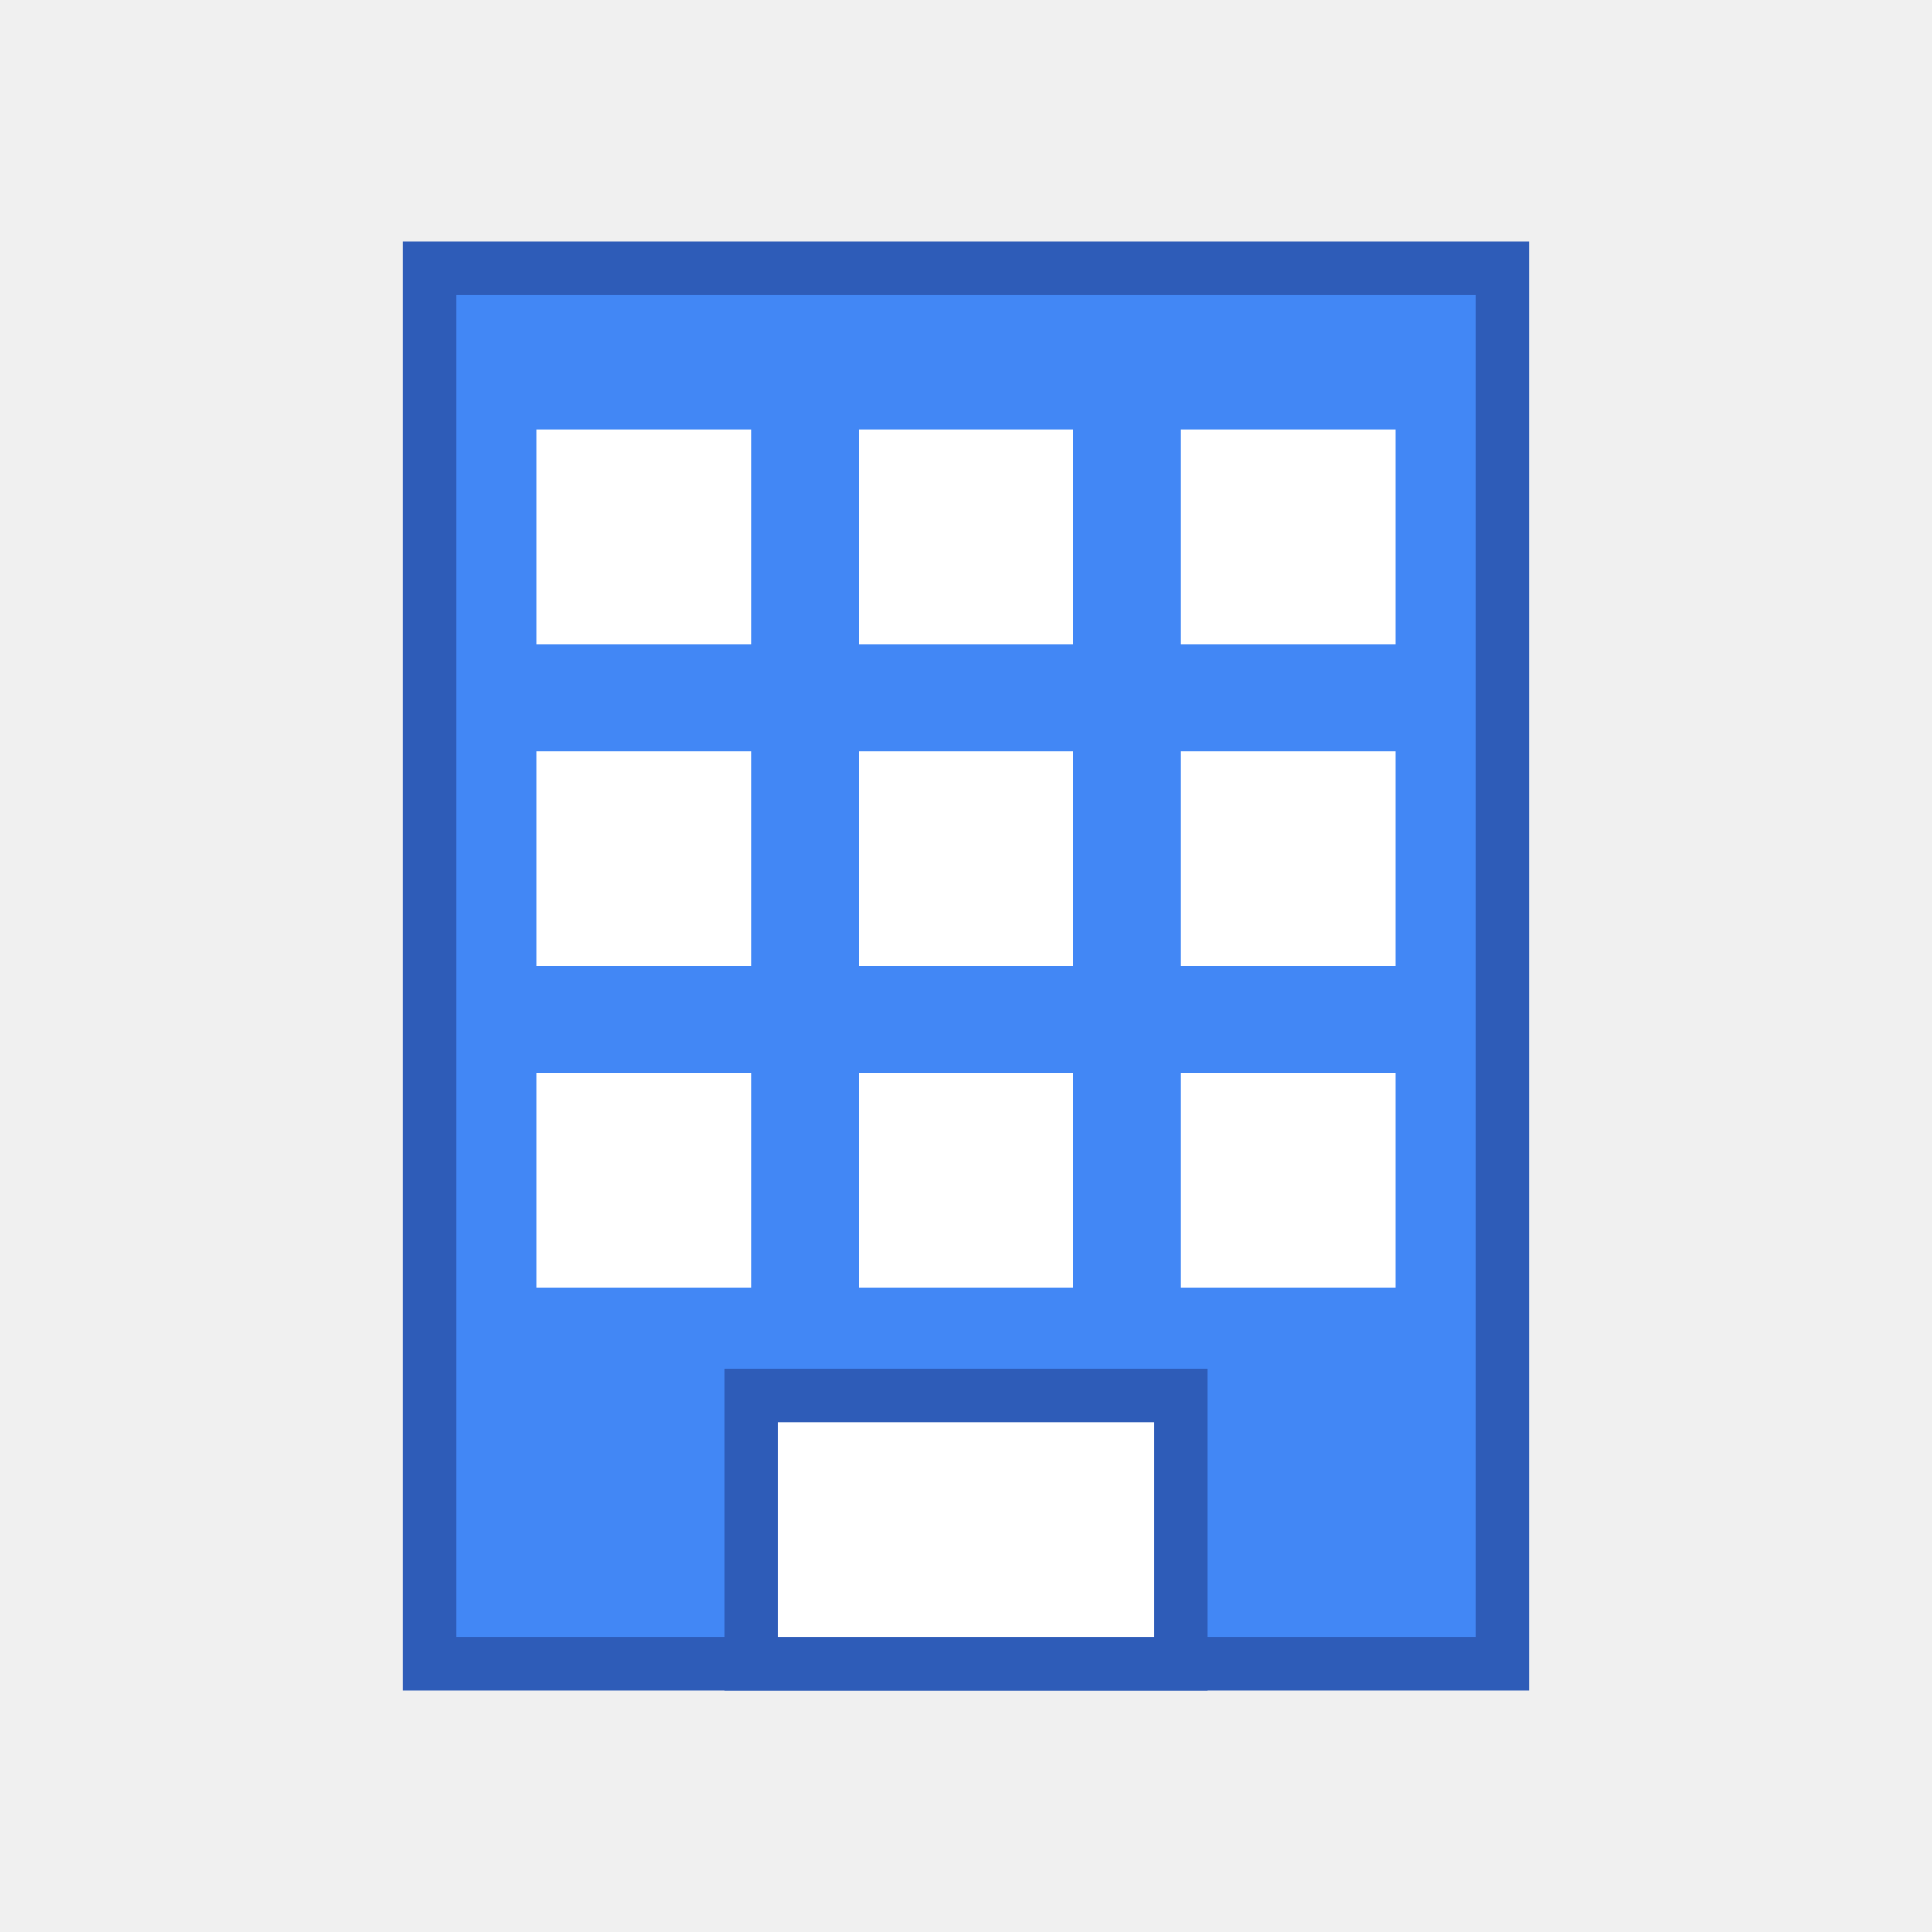
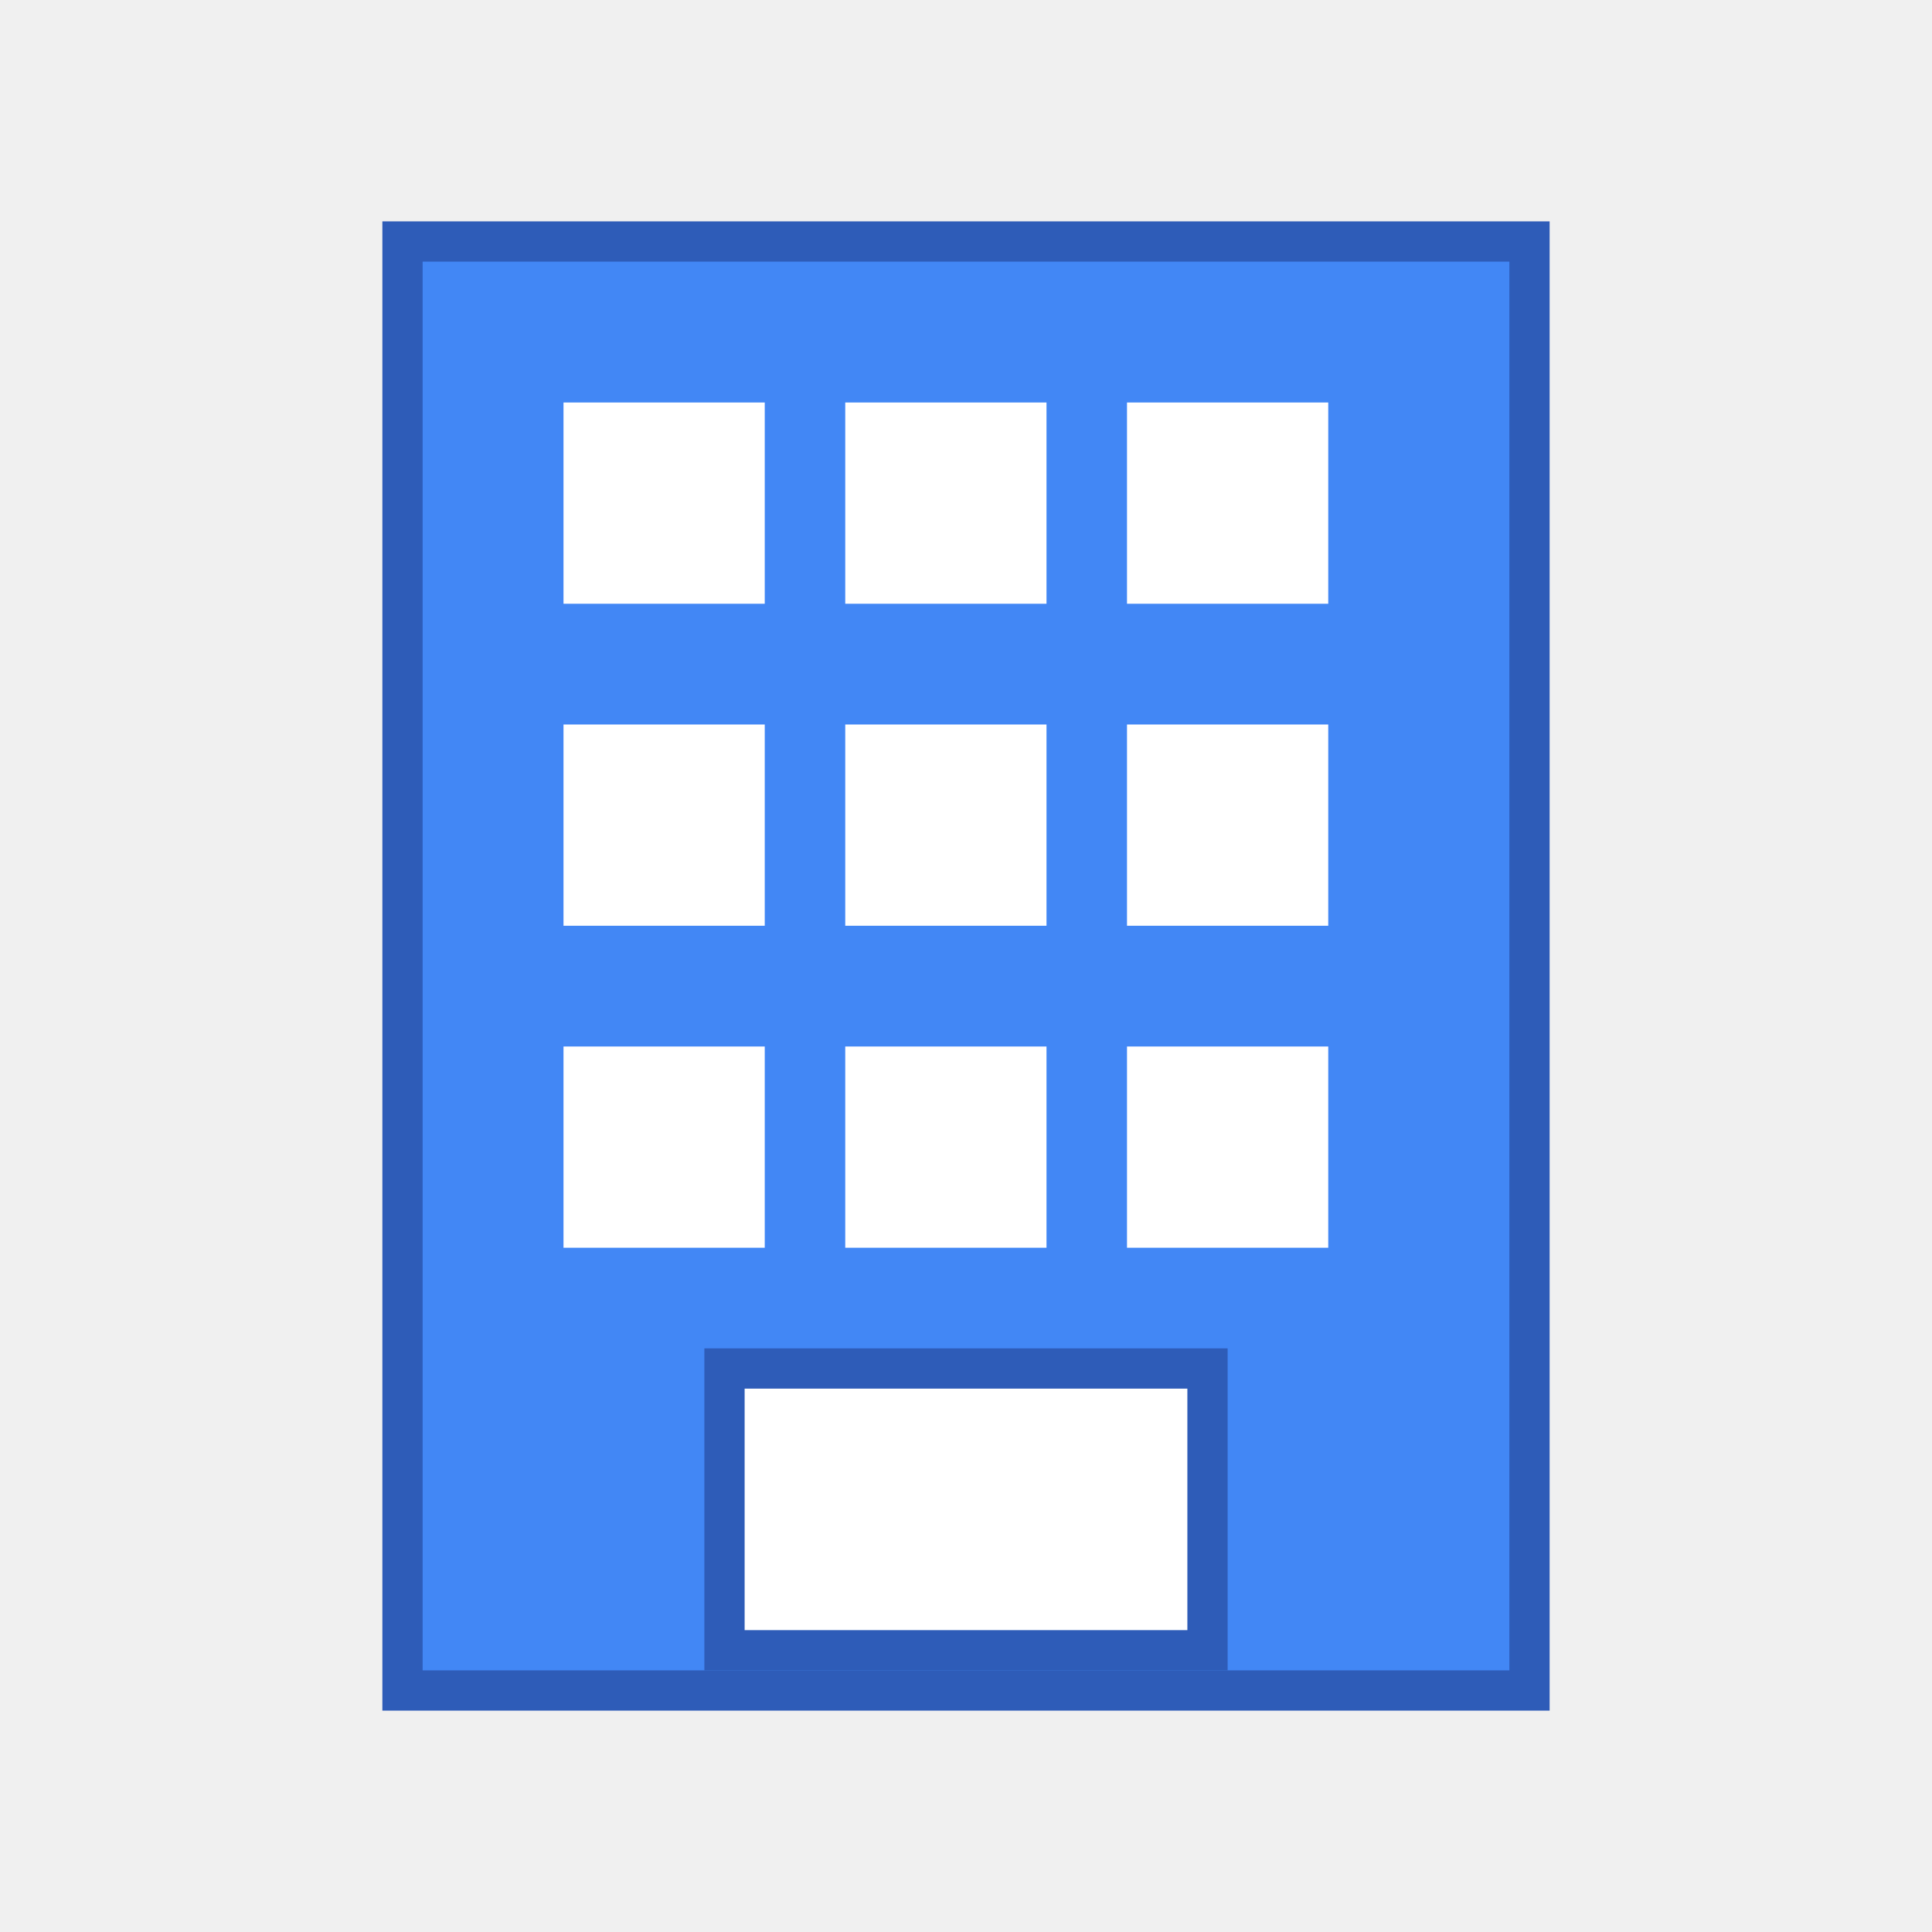
- <svg xmlns="http://www.w3.org/2000/svg" width="36" height="36" viewBox="0 0 36 36" fill="none">
-   <rect x="8" y="5" width="20" height="26" fill="#4287f5" stroke="#2e5cb8" stroke-width="1" />
-   <rect x="10" y="8" width="4" height="4" fill="#fff" />
-   <rect x="16" y="8" width="4" height="4" fill="#fff" />
-   <rect x="22" y="8" width="4" height="4" fill="#fff" />
-   <rect x="10" y="14" width="4" height="4" fill="#fff" />
-   <rect x="16" y="14" width="4" height="4" fill="#fff" />
-   <rect x="22" y="14" width="4" height="4" fill="#fff" />
-   <rect x="10" y="20" width="4" height="4" fill="#fff" />
-   <rect x="16" y="20" width="4" height="4" fill="#fff" />
-   <rect x="22" y="20" width="4" height="4" fill="#fff" />
-   <rect x="14" y="26" width="8" height="5" fill="#fff" stroke="#2e5cb8" stroke-width="1" />
+ <svg xmlns="http://www.w3.org/2000/svg" width="48" height="48" viewBox="0 0 48 48" fill="none">
+   <rect x="10" y="6" width="28" height="36" fill="#4287f5" stroke="#2e5cb8" stroke-width="1">
+     <animateTransform attributeName="transform" type="translate" values="0 -2; 0 2; 0 -2" dur="1.5s" repeatCount="indefinite" />
+   </rect>
+   <rect x="14" y="10" width="5" height="5" fill="#fff">
+     <animate attributeName="fill" values="#fff;#e0e0e0;#fff" dur="2s" repeatCount="indefinite" />
+   </rect>
+   <rect x="21" y="10" width="5" height="5" fill="#fff">
+     <animate attributeName="fill" values="#fff;#e0e0e0;#fff" dur="2s" repeatCount="indefinite" />
+   </rect>
+   <rect x="28" y="10" width="5" height="5" fill="#fff">
+     <animate attributeName="fill" values="#fff;#e0e0e0;#fff" dur="2s" repeatCount="indefinite" />
+   </rect>
+   <rect x="14" y="18" width="5" height="5" fill="#fff">
+     <animate attributeName="fill" values="#fff;#e0e0e0;#fff" dur="2s" repeatCount="indefinite" />
+   </rect>
+   <rect x="21" y="18" width="5" height="5" fill="#fff">
+     <animate attributeName="fill" values="#fff;#e0e0e0;#fff" dur="2s" repeatCount="indefinite" />
+   </rect>
+   <rect x="28" y="18" width="5" height="5" fill="#fff">
+     <animate attributeName="fill" values="#fff;#e0e0e0;#fff" dur="2s" repeatCount="indefinite" />
+   </rect>
+   <rect x="14" y="26" width="5" height="5" fill="#fff">
+     <animate attributeName="fill" values="#fff;#e0e0e0;#fff" dur="2s" repeatCount="indefinite" />
+   </rect>
+   <rect x="21" y="26" width="5" height="5" fill="#fff">
+     <animate attributeName="fill" values="#fff;#e0e0e0;#fff" dur="2s" repeatCount="indefinite" />
+   </rect>
+   <rect x="28" y="26" width="5" height="5" fill="#fff">
+     <animate attributeName="fill" values="#fff;#e0e0e0;#fff" dur="2s" repeatCount="indefinite" />
+   </rect>
+   <rect x="18" y="34" width="12" height="7" fill="#fff" stroke="#2e5cb8" stroke-width="1">
+     <animate attributeName="fill" values="#fff;#f0f0f0;#fff" dur="2s" repeatCount="indefinite" />
+   </rect>
</svg>
